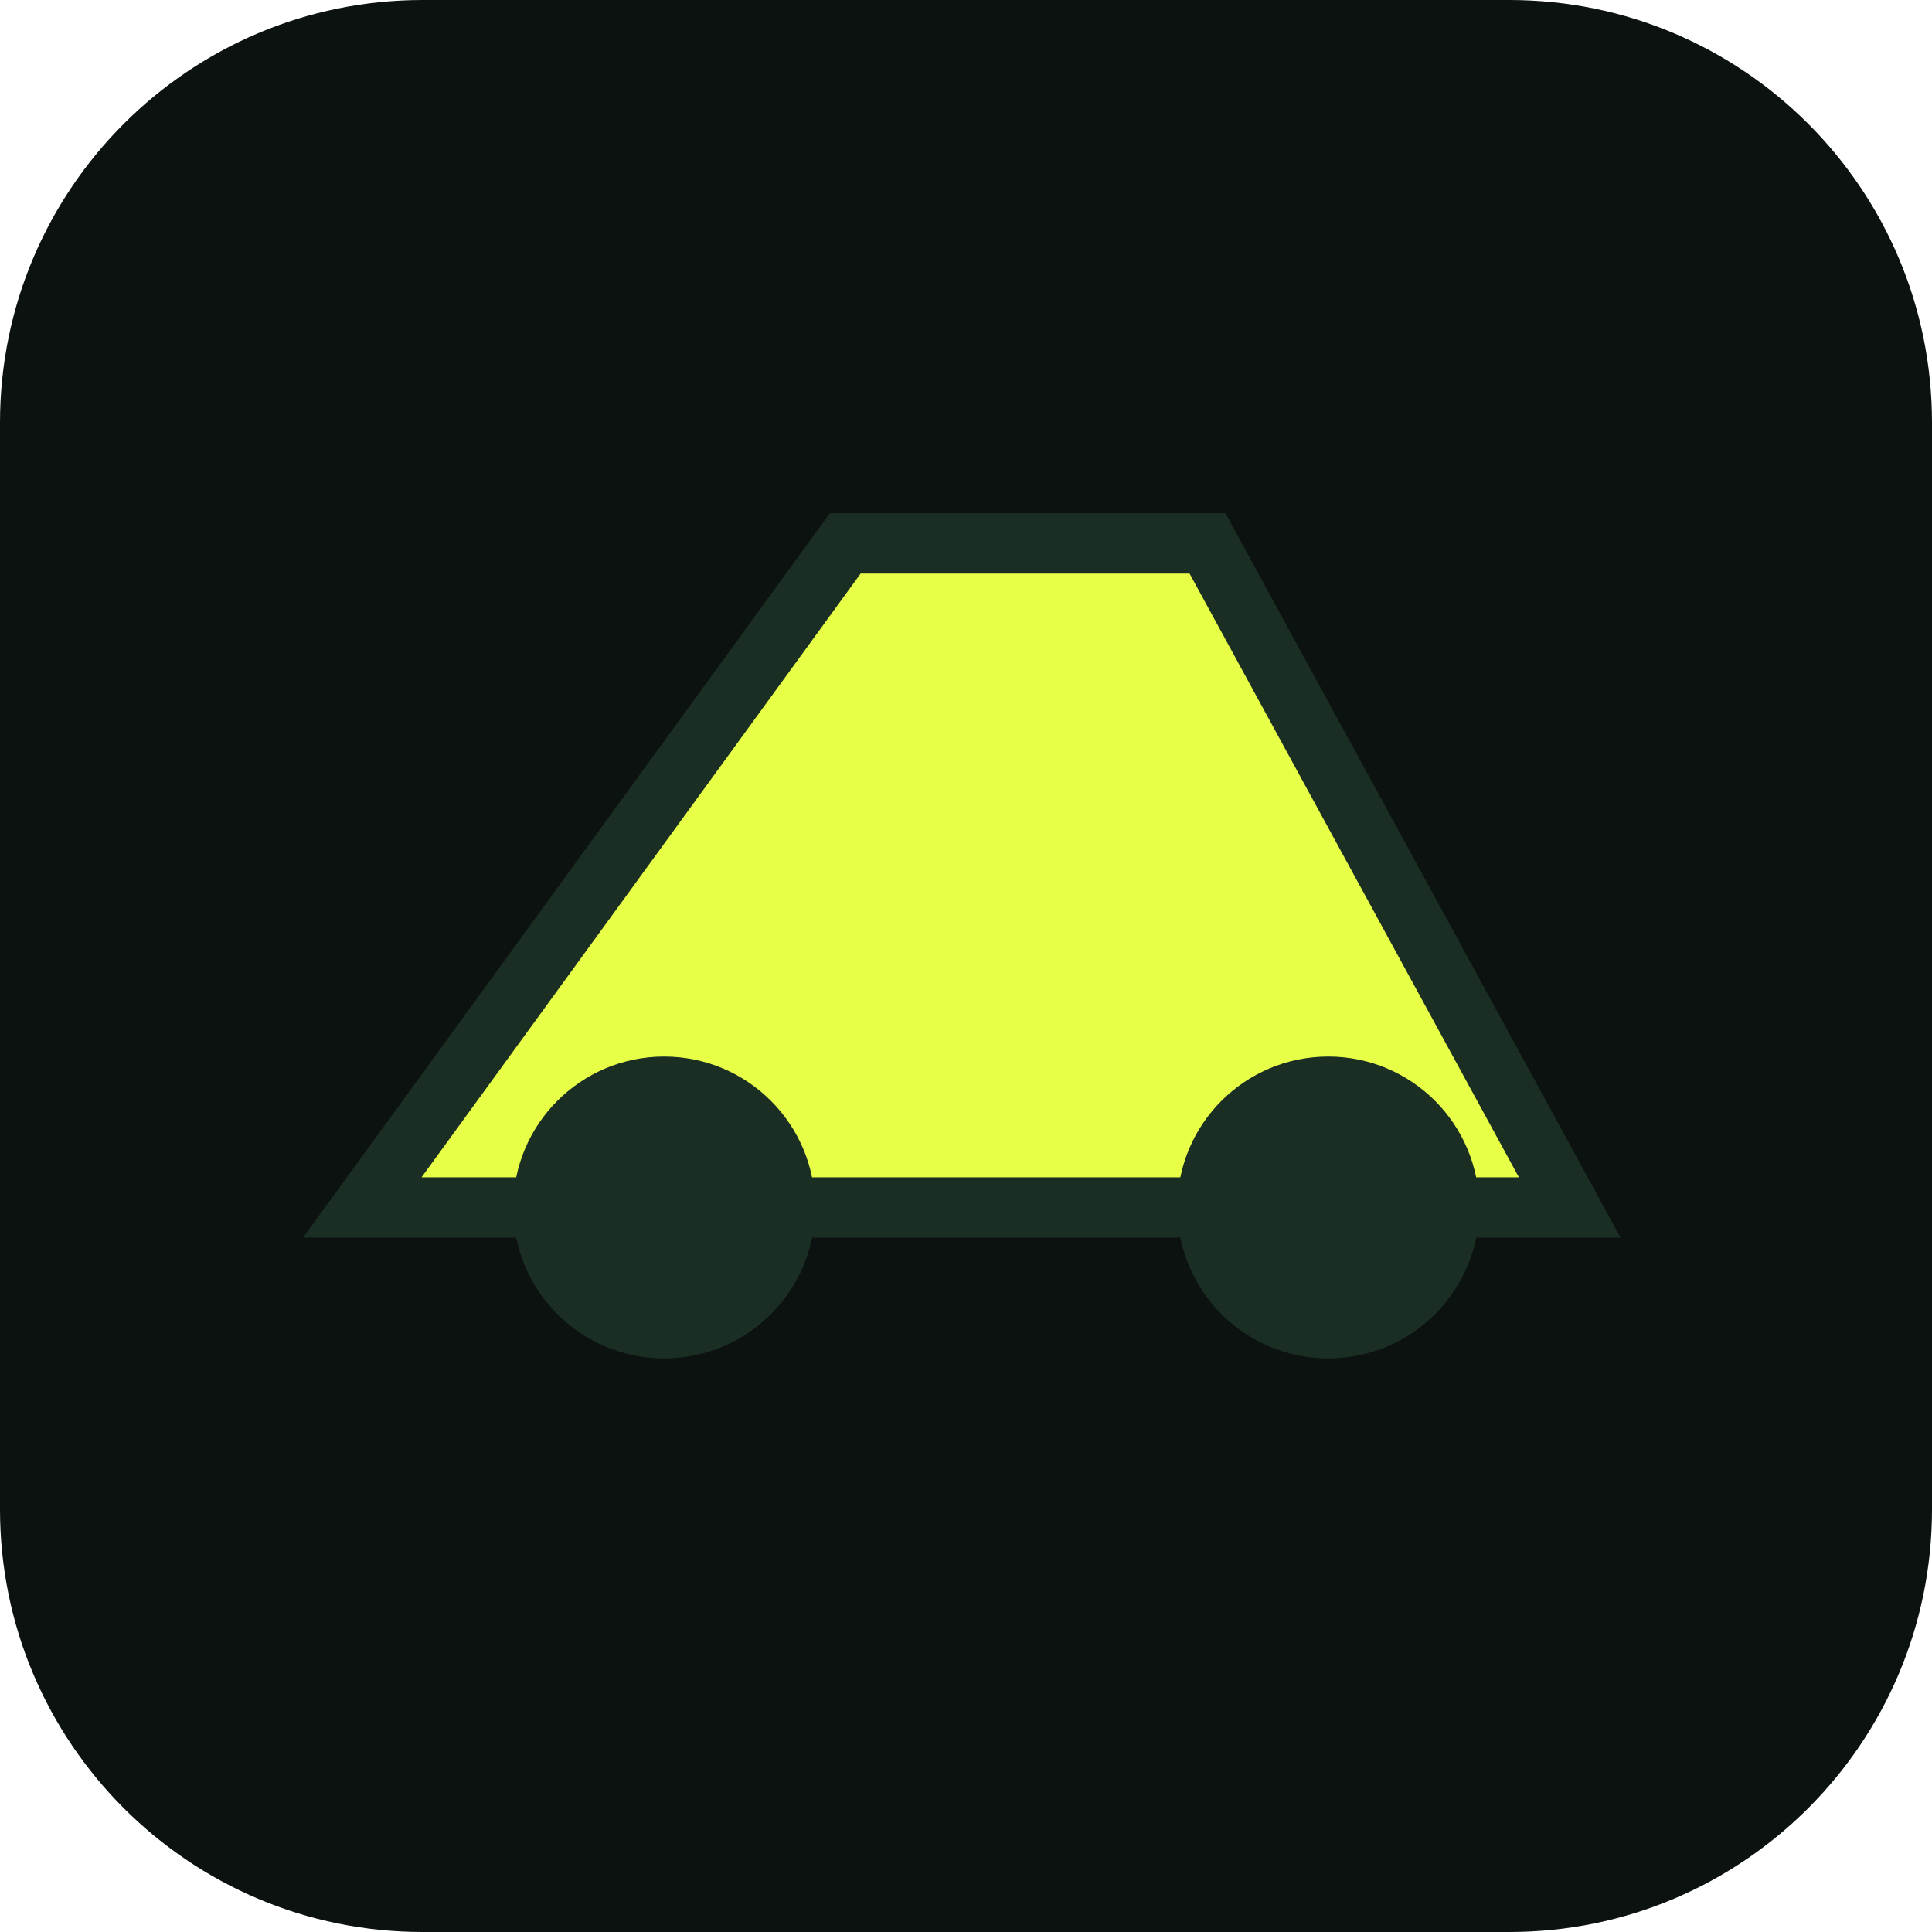
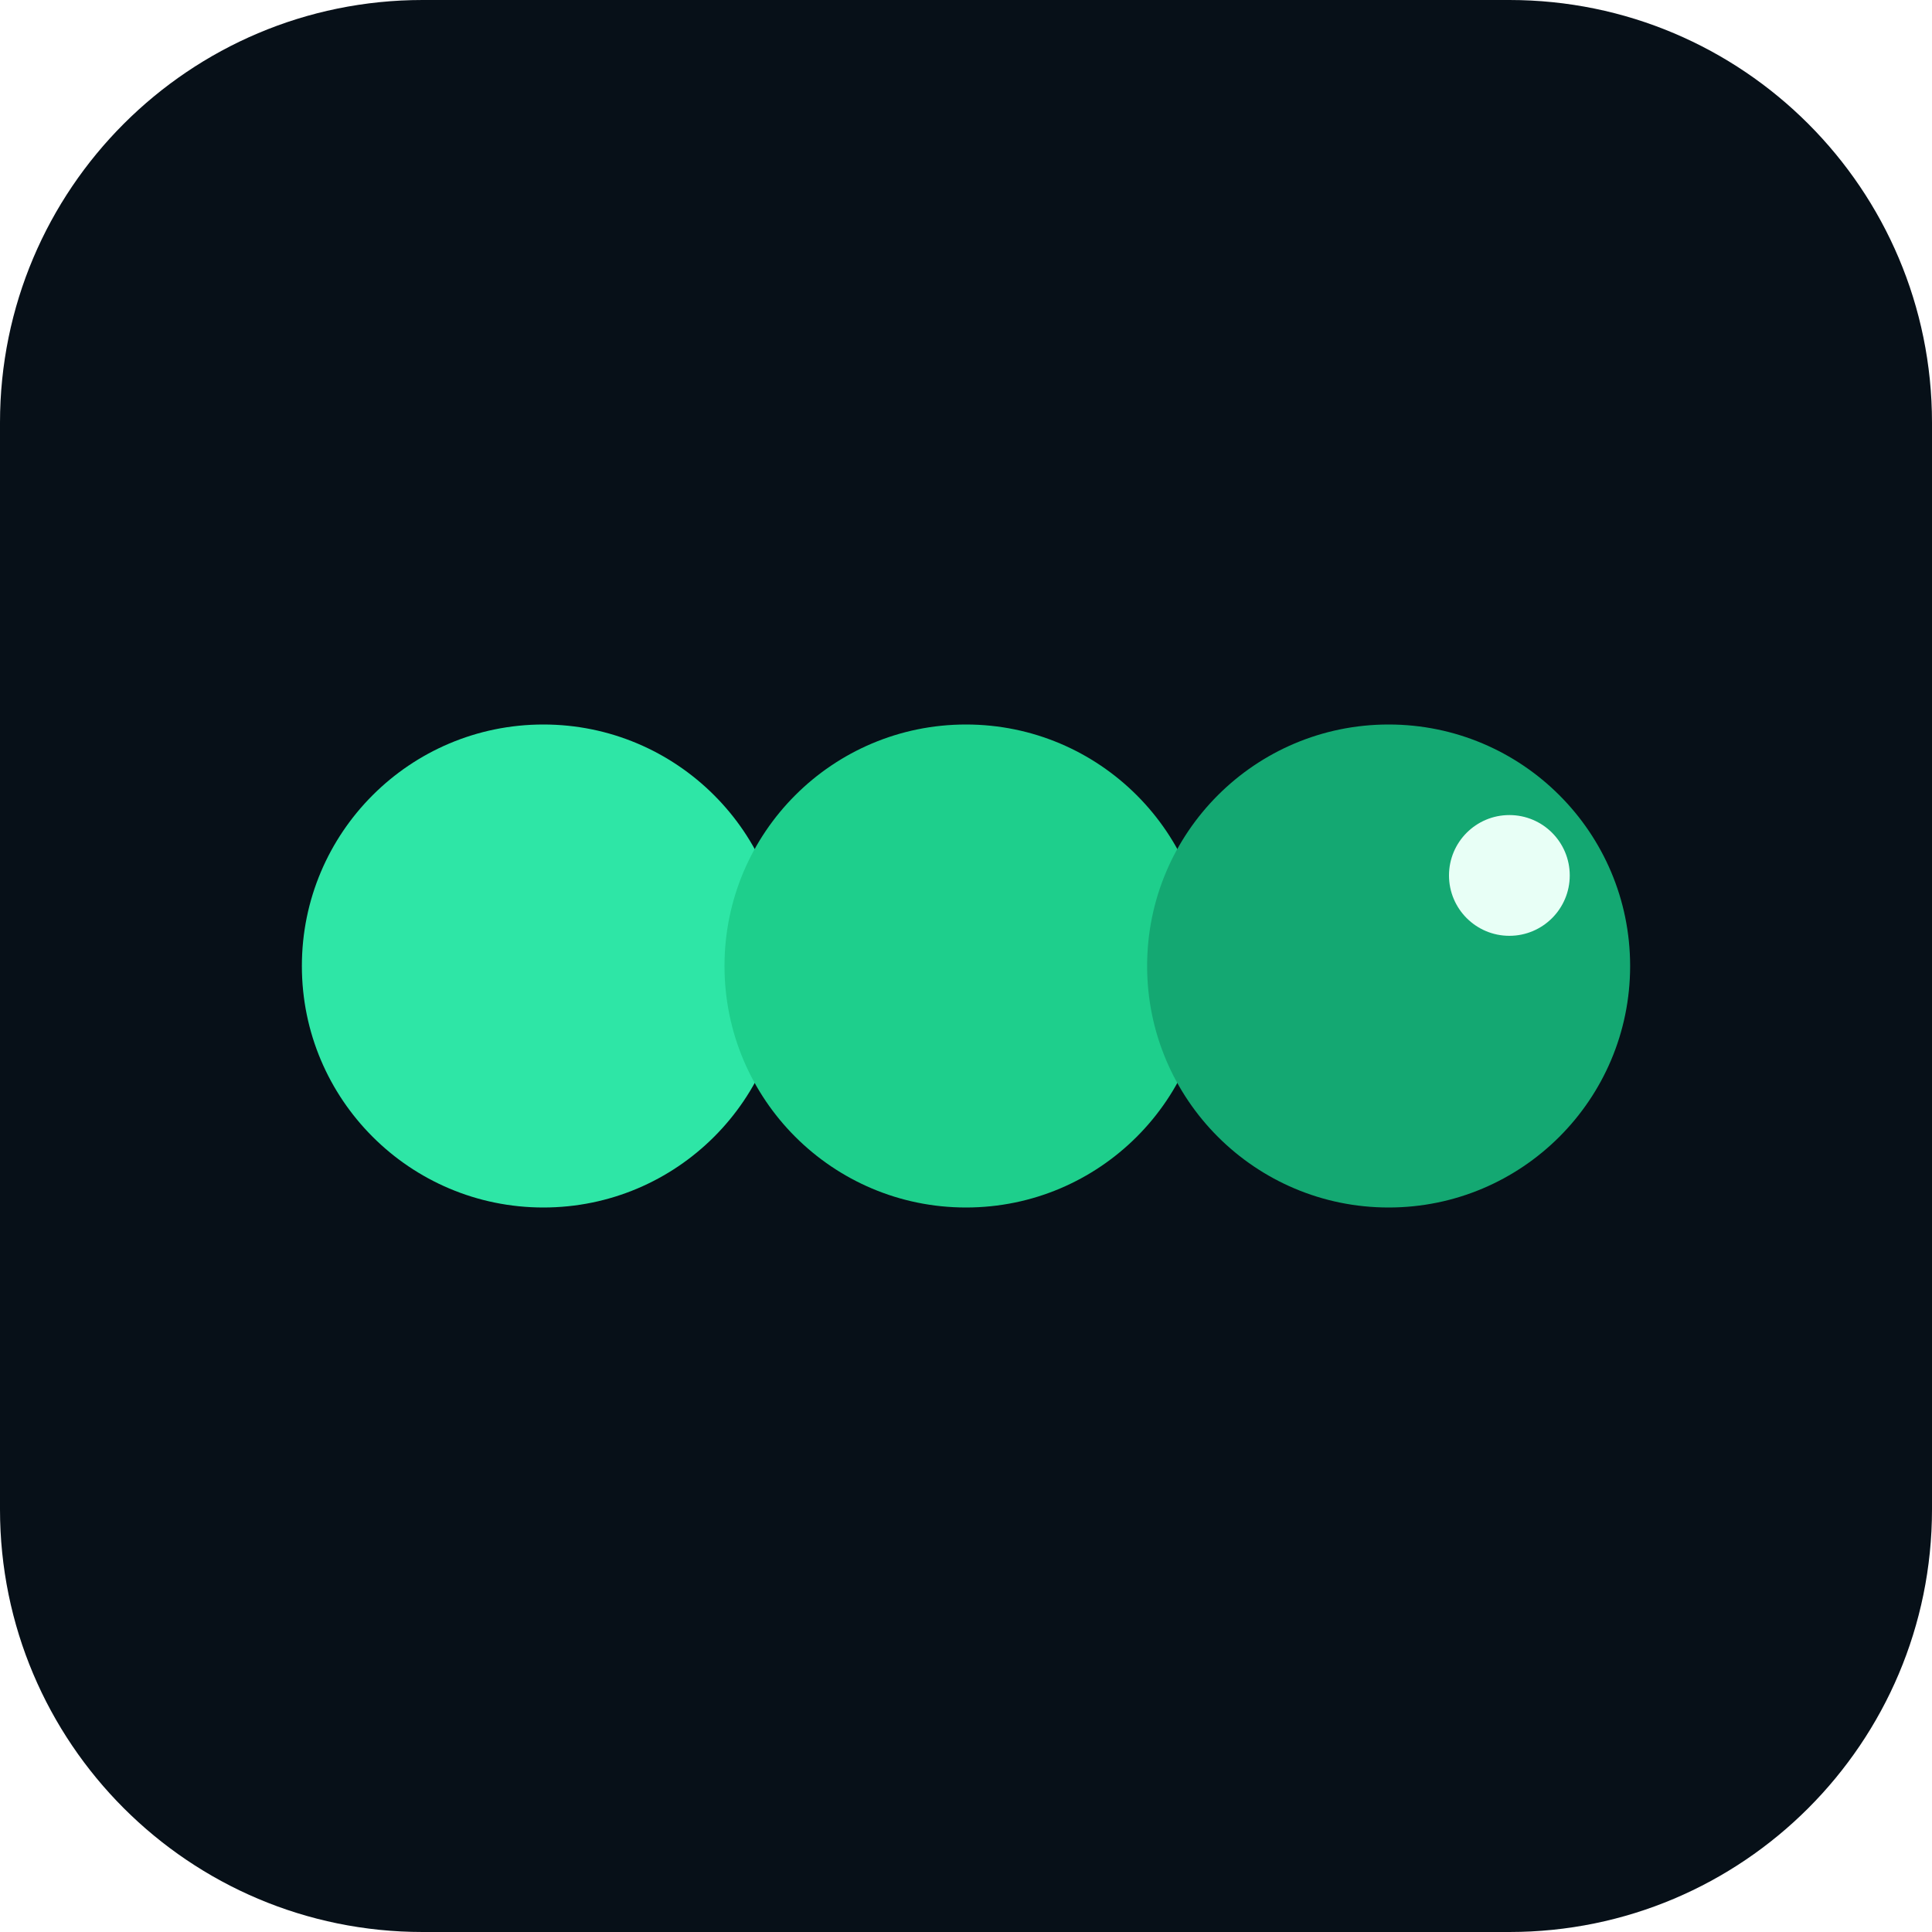
<svg xmlns="http://www.w3.org/2000/svg" viewBox="0 0 64 64" fill="none">
-   <rect width="64" height="64" rx="14" fill="#0b1210" />
-   <path d="M12 40 L28 18 L40 18 L52 40 Z" fill="#e8ff47" stroke="#1a2e24" stroke-width="2" />
-   <circle cx="22" cy="40" r="5" fill="#1a2e24" />
-   <circle cx="44" cy="40" r="5" fill="#1a2e24" />
+   <rect width="64" height="64" rx="14" fill="#071018" />
+   <circle cx="18" cy="32" r="8" fill="#2ee6a6" />
+   <circle cx="32" cy="32" r="8" fill="#1ecf8c" />
+   <circle cx="46" cy="32" r="8" fill="#14a872" />
+   <circle cx="50" cy="29" r="2" fill="#e8fff6" />
</svg>
